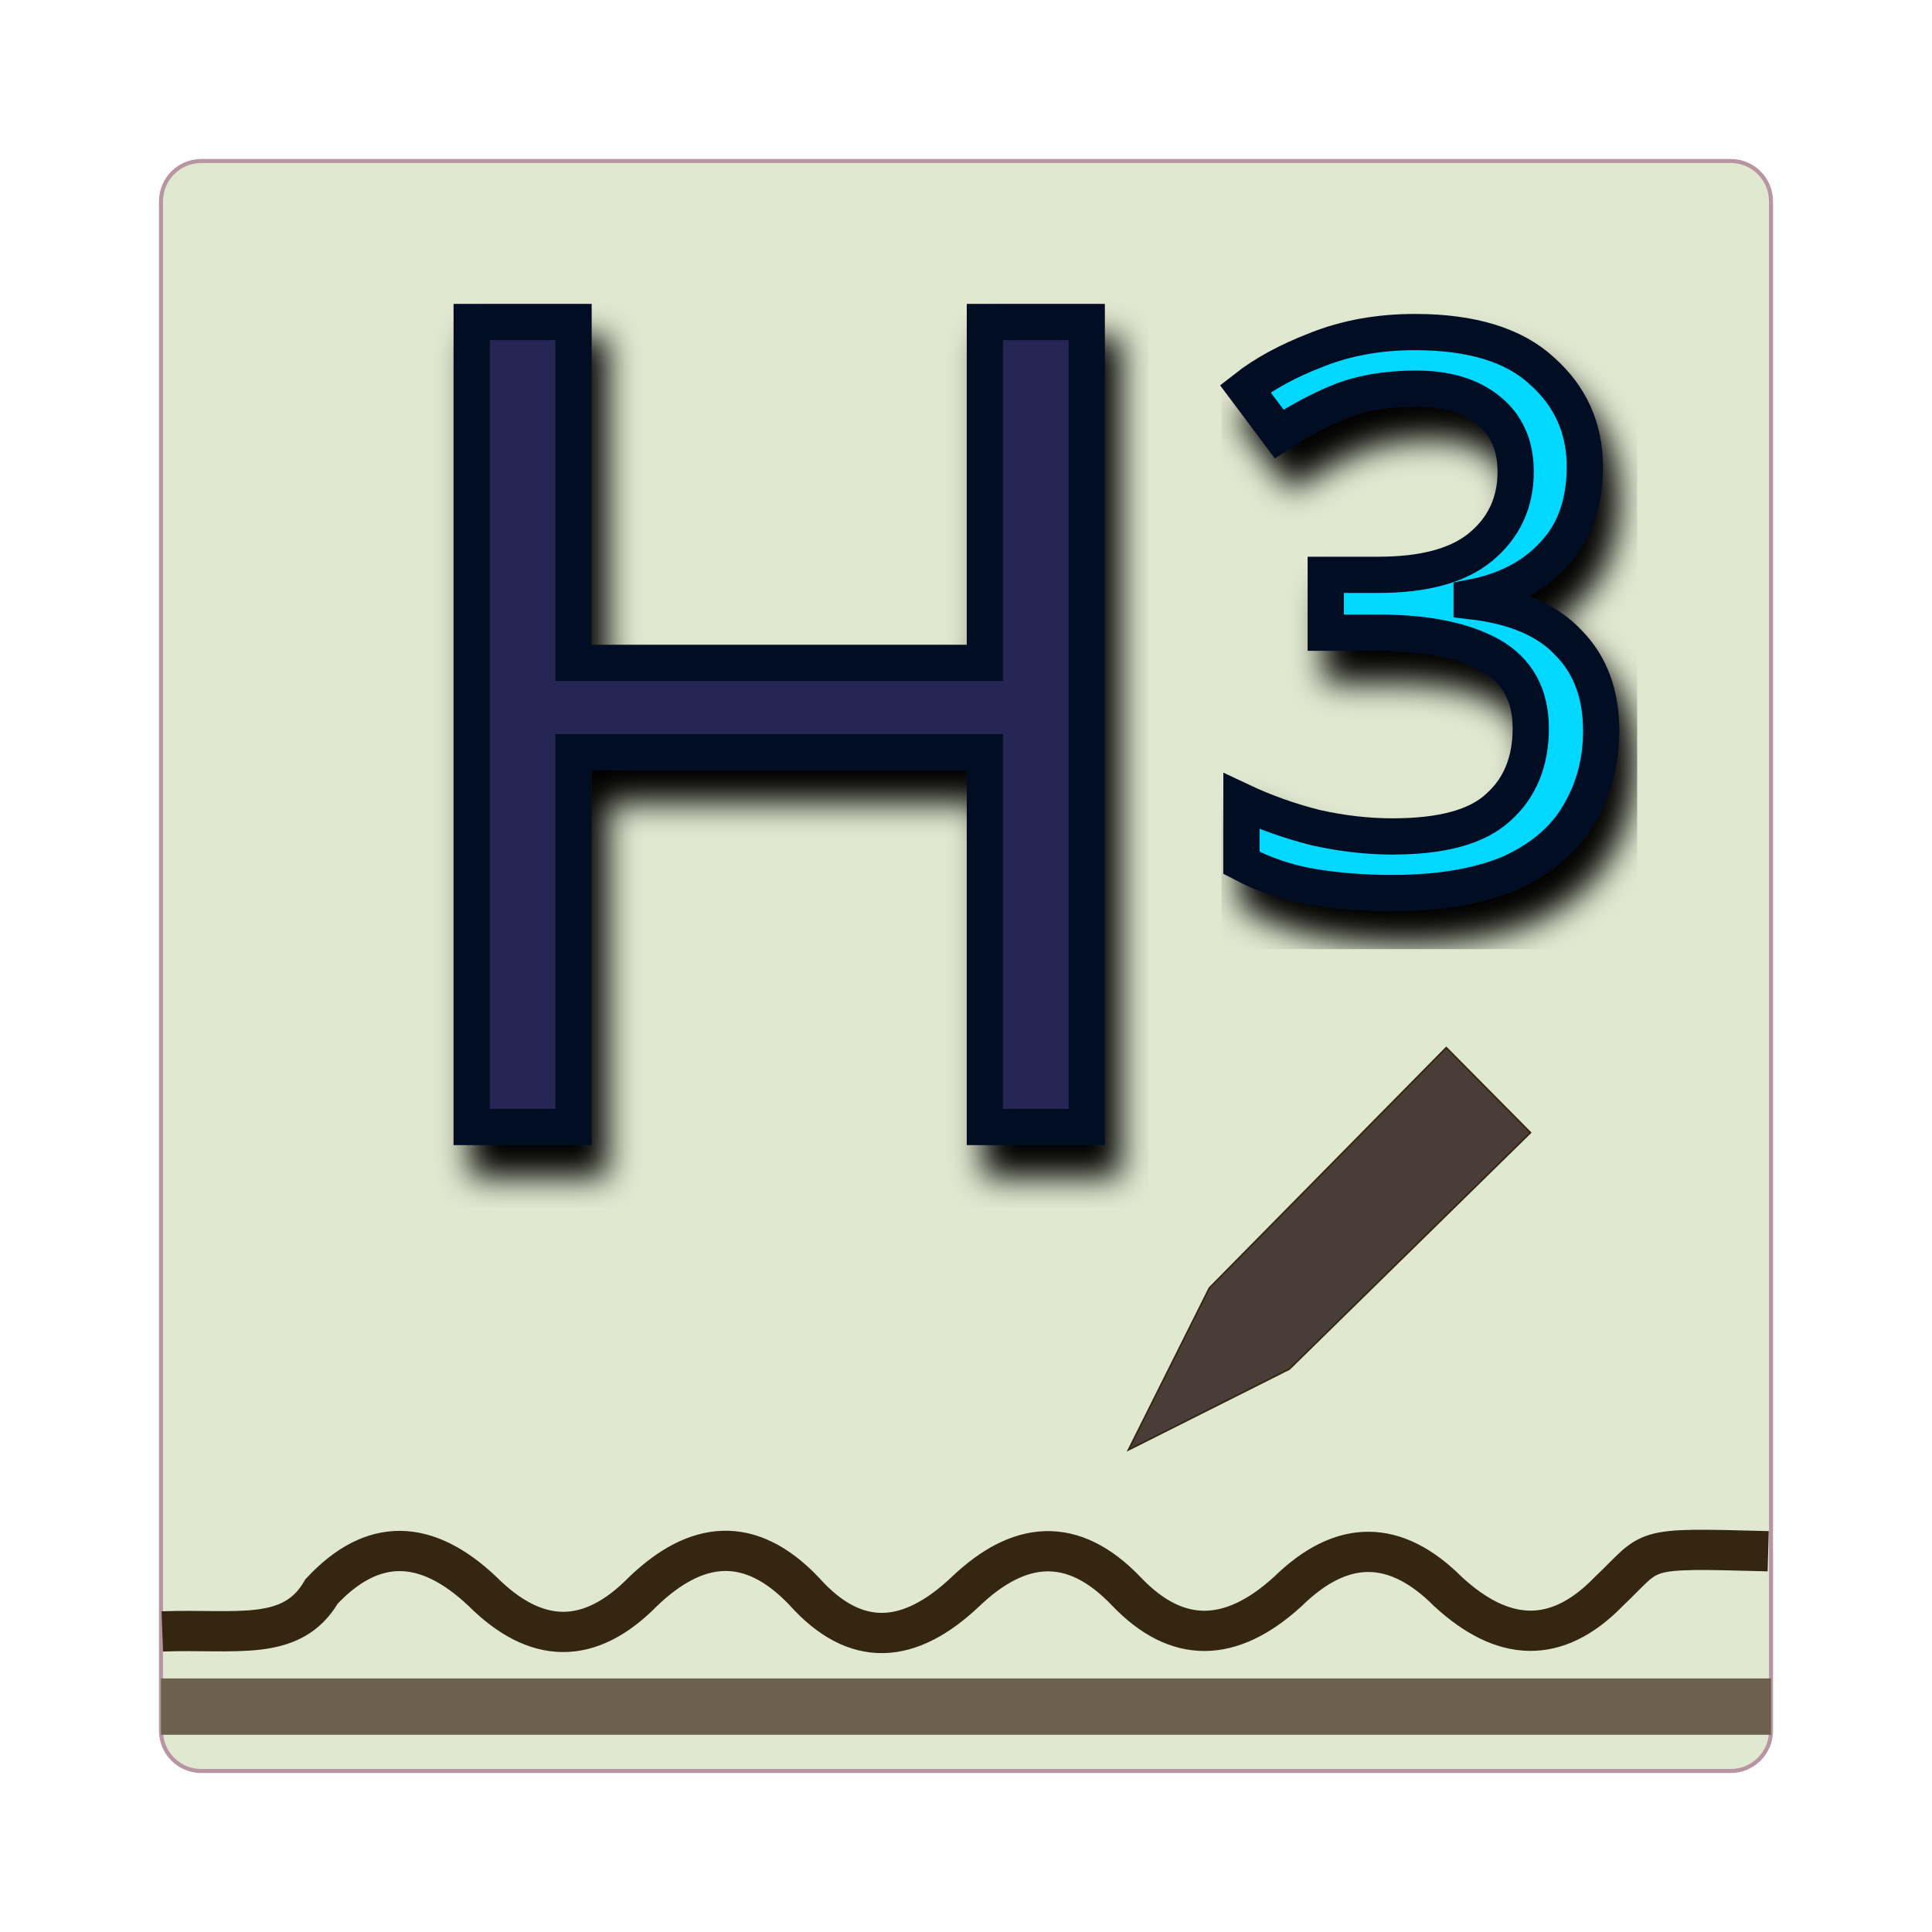
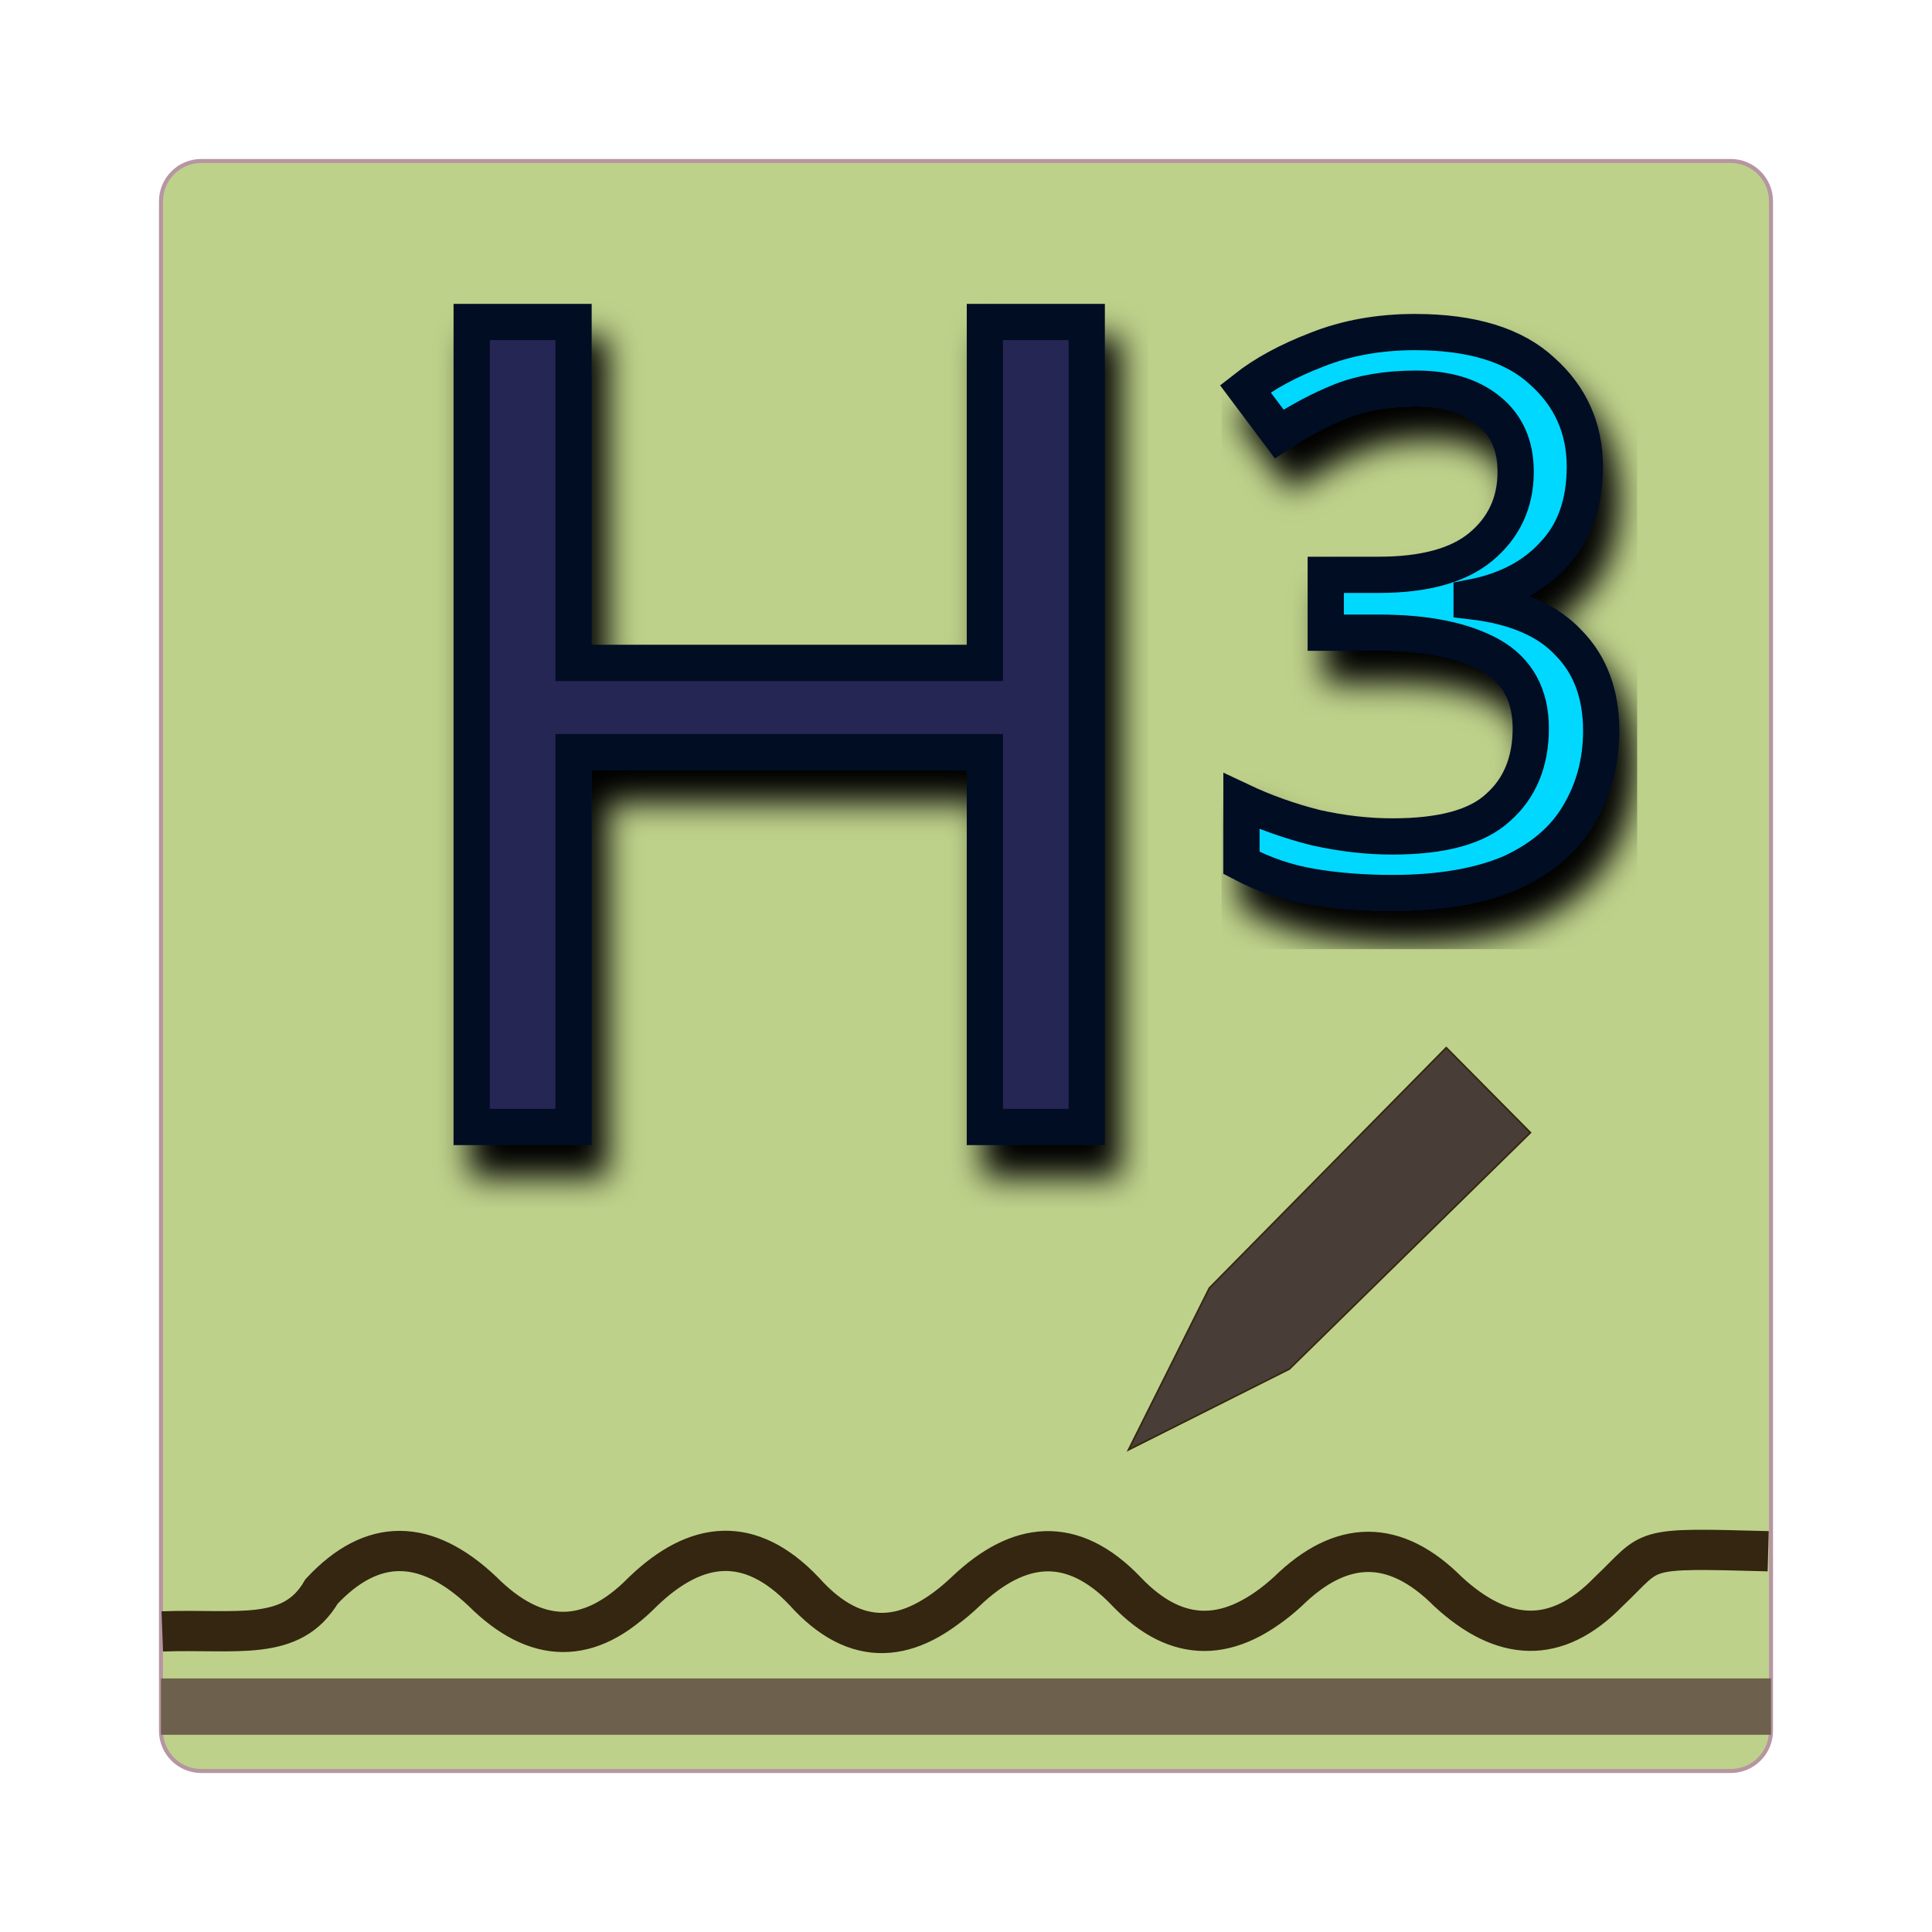
<svg xmlns="http://www.w3.org/2000/svg" id="h3_1-7em" viewBox="0 0 24 24" height="1.7em" width="1.7em">
  <defs>
    <filter id="shadow_1">
      <feDropShadow stdDeviation="0.2" dy="0.4" dx="0.2" />
    </filter>
    <style>
			*{ border: 1px solid transparent;}
			.base-style{
				fill: none;
				fill-rule:evenodd;
				stroke:#000000;
				stroke-width:2px;
				stroke-linecap:butt;
				stroke-linejoin:miter;
				stroke-opacity:1; 
			}
			.style-1{
- 				fill:#e1e8d0;
+ 				fill:#bed18a;
				stroke:#b795a3;
				stroke-width:0.05px;
			}
			.style-2{
				stroke-width: 0.7px;
				stroke:#6d604c;
			}
			.style-3{
				fill:#483e37;
				stroke:#342610;
				stroke-width:0.02
			}
			.style-4{
				fill:none;
				stroke:#342610;
				stroke-width:0.5px;
			}
			.text-style{
				letter-spacing: 0.8px;
				font-size:14px;
				font-family:Tahoma;
				fill: #252554;
				stroke:#020824;
				stroke-width:0.45px;
				filter:url(#shadow_1);
			}
			.text-style1{
				font-size:9.5px;
				fill: #00d8ff;
			}
		</style>
  </defs>
  <g>
    <path d="M0 0h24v24H0z" stroke="none" fill="none" />
    <rect class="base-style style-1" x="2" y="2" width="20" height="20" rx="0.5" />
    <g transform="translate(4 0)">
      <path class="base-style style-3" d="m 10.018,18.011 1.005,-2.011 2.943,-2.986 1.046,1.056 -2.995,2.937 z" />
    </g>
    <path class="base-style style-4" d="m 2.016,20.266 c 0.921,-0.034 1.61,0.139 1.979,-0.497 0.631,-0.675 1.297,-0.664 1.999,3.85e-4 0.662,0.66 1.327,0.681 1.995,3.85e-4 0.657,-0.63 1.326,-0.714 2.003,3.86e-4 0.641,0.716 1.309,0.658 2.003,3.86e-4 0.656,-0.625 1.324,-0.709 1.999,3.86e-4 0.628,0.657 1.296,0.645 2.003,3.86e-4 0.669,-0.656 1.332,-0.66 1.991,3.86e-4 0.673,0.62 1.339,0.676 1.995,3.89e-4 0.569,-0.539 0.342,-0.547 1.982,-0.502" />
    <line class="base-style style-2" x1="2" y1="21.2" x2="22" y2="21.2" />
    <text class="text-style" x="4.5" y="14">H</text>
    <text class="text-style text-style1" x="15" y="11">3</text>
  </g>
</svg>
